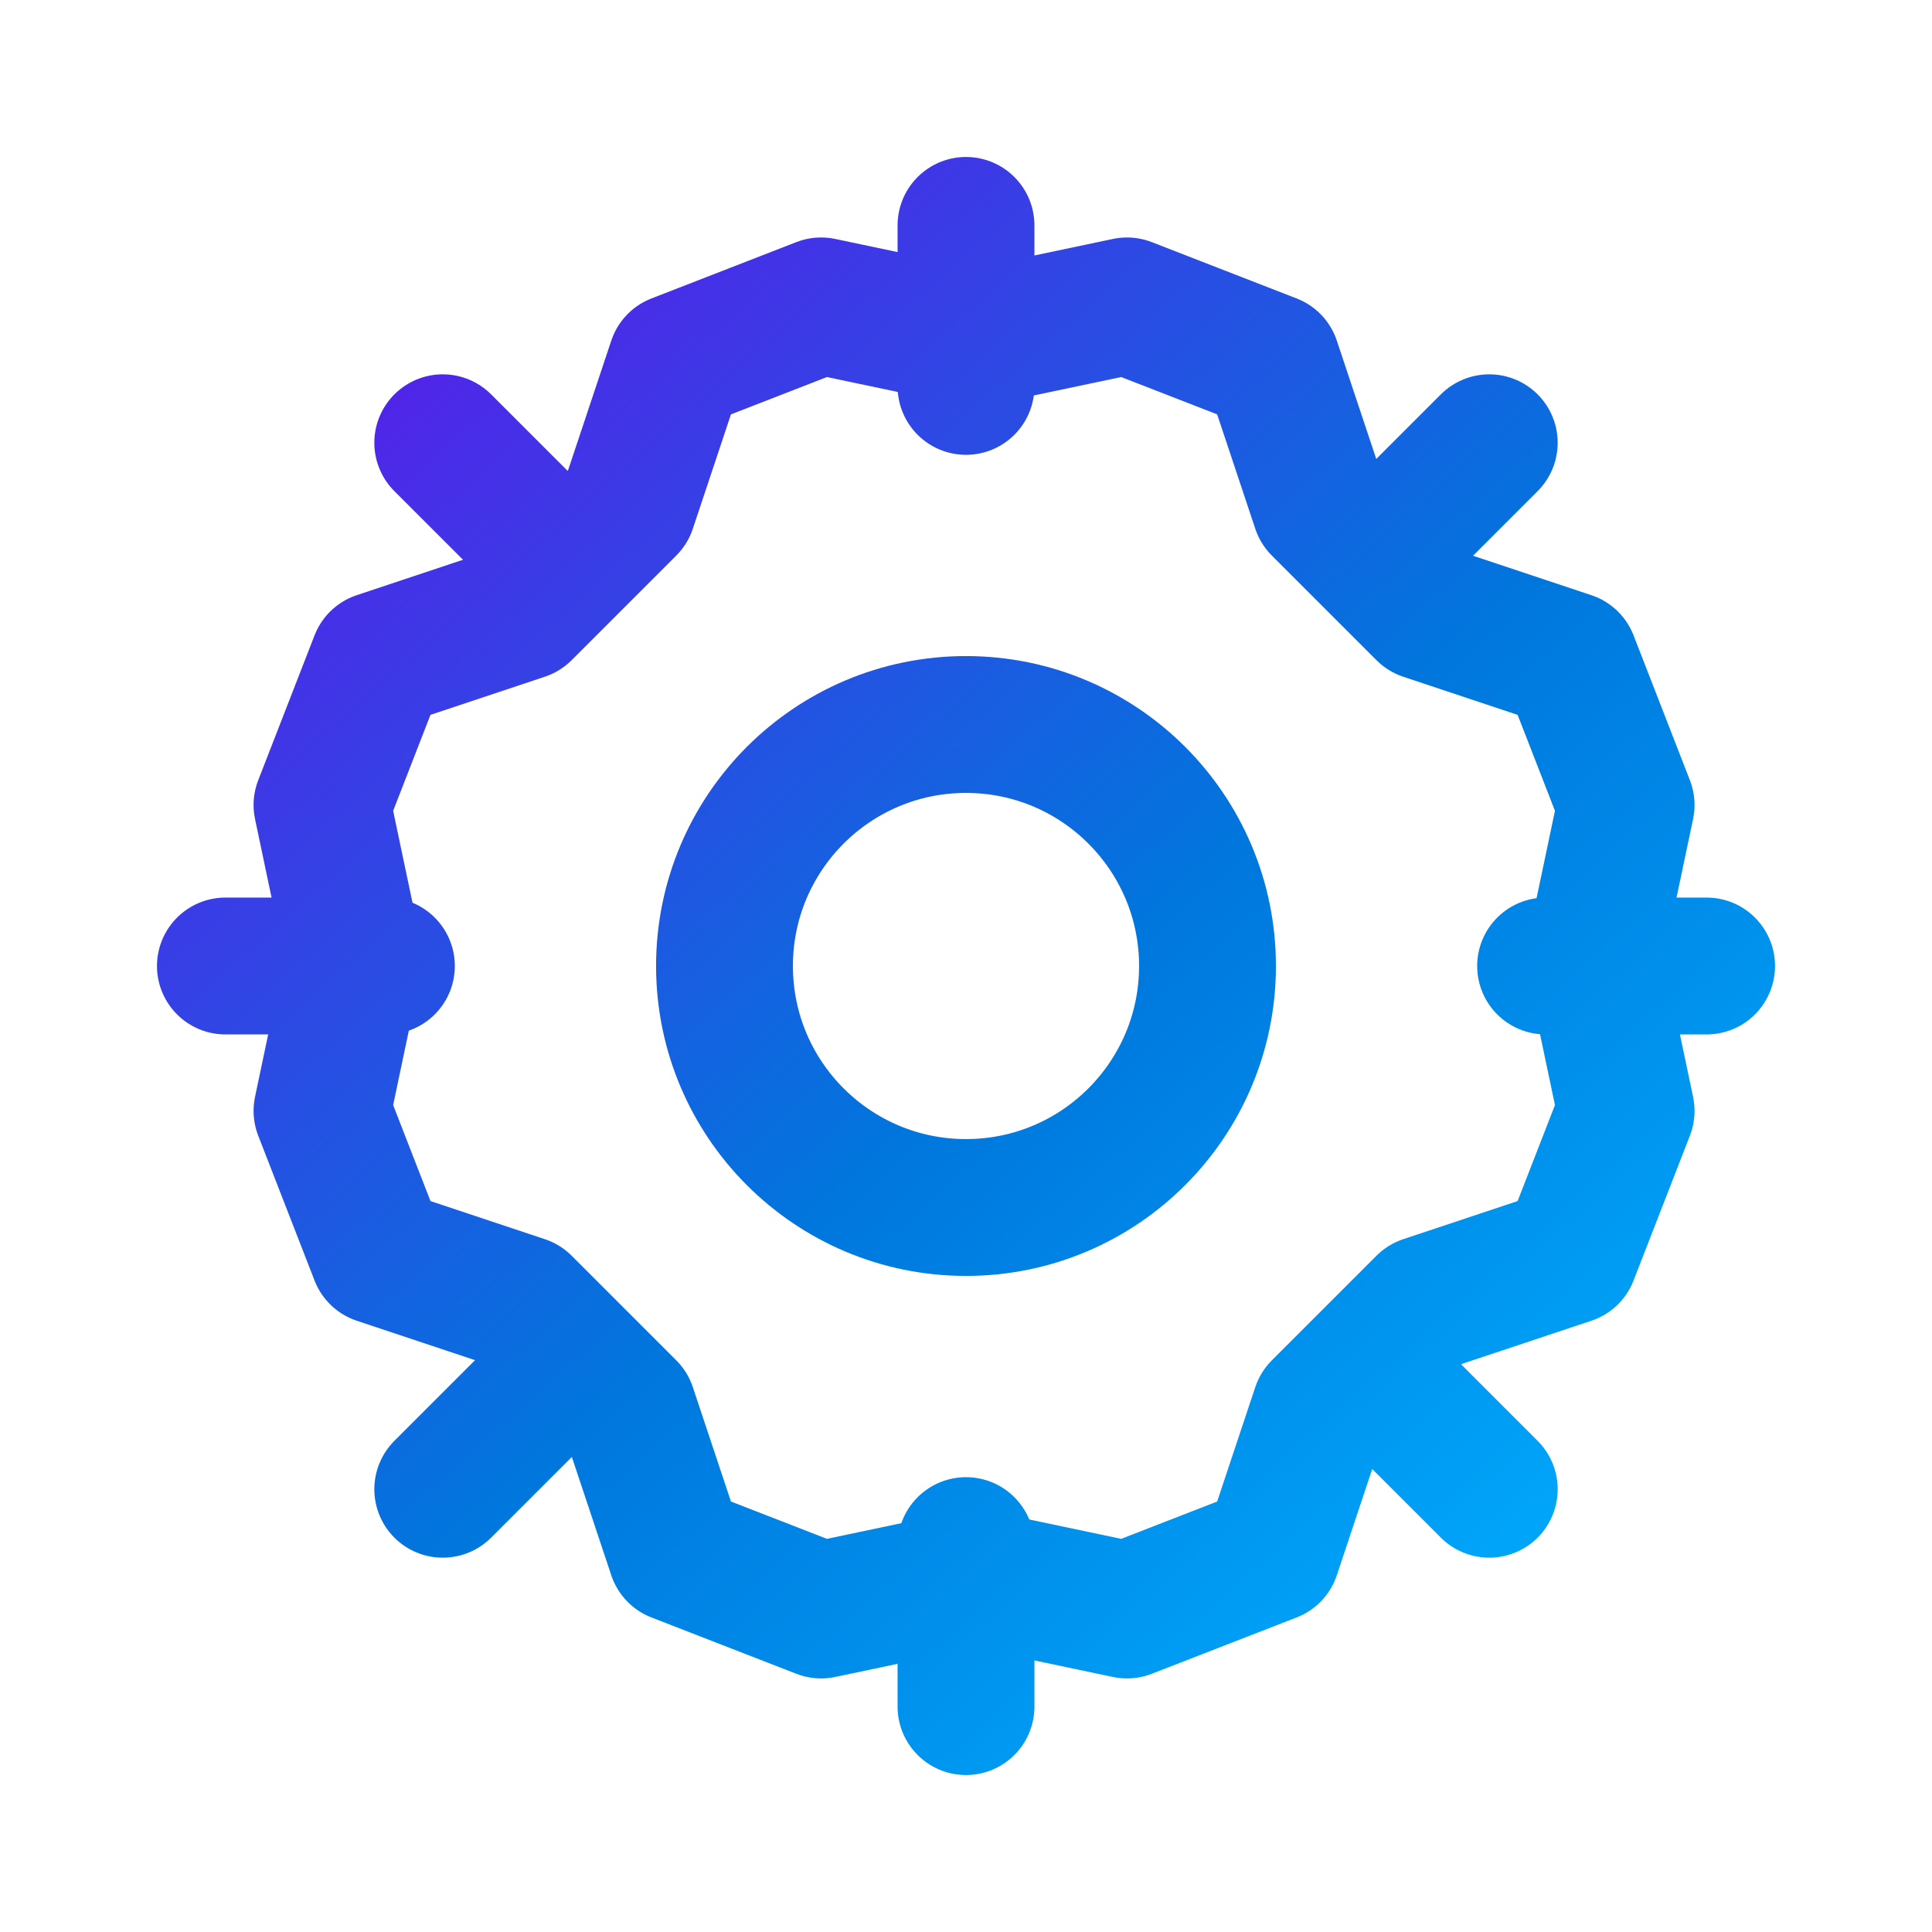
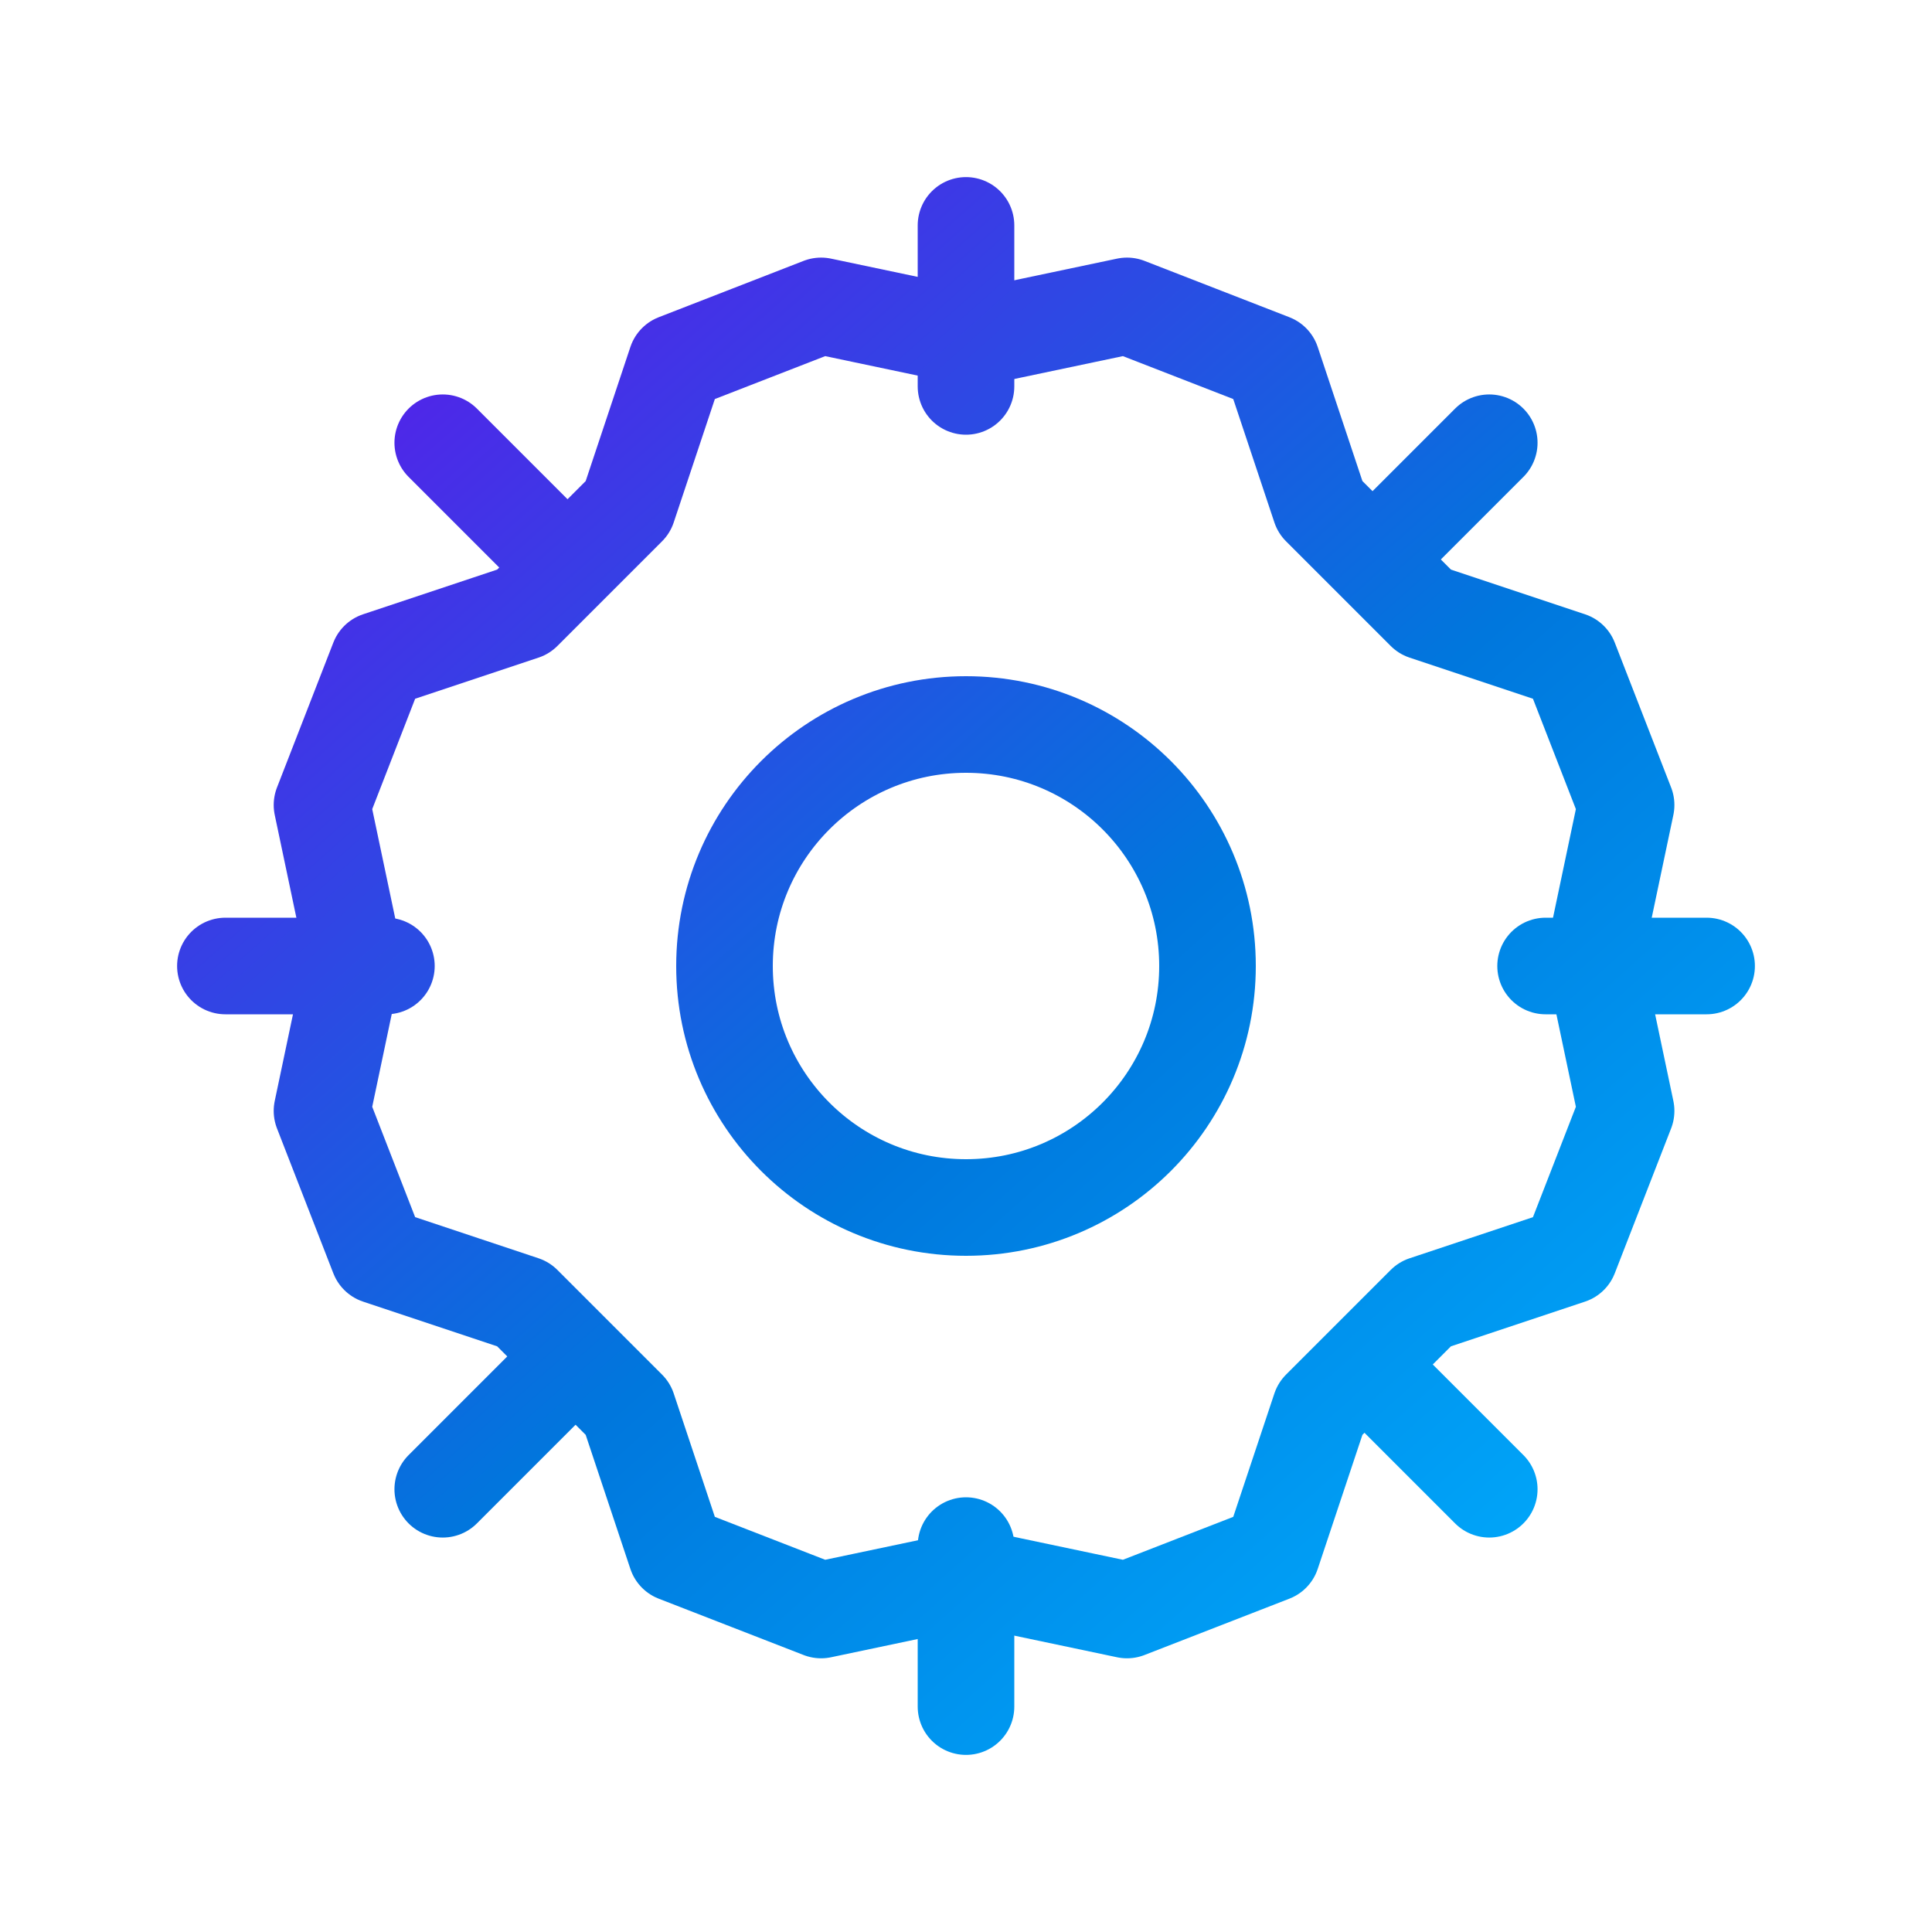
<svg xmlns="http://www.w3.org/2000/svg" viewBox="0 0 24 24" fill="none">
  <defs>
    <linearGradient id="aestheiaGradient" x1="4" y1="3" x2="20" y2="21" gradientUnits="userSpaceOnUse">
      <stop stop-color="#5e17eb" />
      <stop offset=".55" stop-color="#0077dd" />
      <stop offset="1" stop-color="#00b0ff" />
    </linearGradient>
  </defs>
-   <g stroke="url(#aestheiaGradient)" stroke-width="1.7" stroke-linecap="round" stroke-linejoin="round">
+   <g stroke="url(#aestheiaGradient)" stroke-width="1.2" stroke-linecap="round" stroke-linejoin="round">
    <circle cx="12" cy="12" r="3" />
    <path d="M12 2.8v2M12 19.2v2M21.2 12h-2M4.8 12h-2M18.5 5.5l-1.4 1.4M6.9 17.1l-1.4 1.4M18.5 18.5l-1.4-1.4M6.9 6.9 5.5 5.5" />
    <path d="M15.8 4.5l.6 1.8 1.3 1.3 1.8.6.7 1.8-.4 1.9.4 1.9-.7 1.8-1.8.6-1.3 1.3-.6 1.8-1.8.7-1.9-.4-1.9.4-1.8-.7-.6-1.8-1.3-1.3-1.8-.6-.7-1.8.4-1.9-.4-1.9.7-1.8 1.8-.6 1.3-1.3.6-1.8 1.8-.7 1.9.4 1.9-.4z" />
  </g>
</svg>
